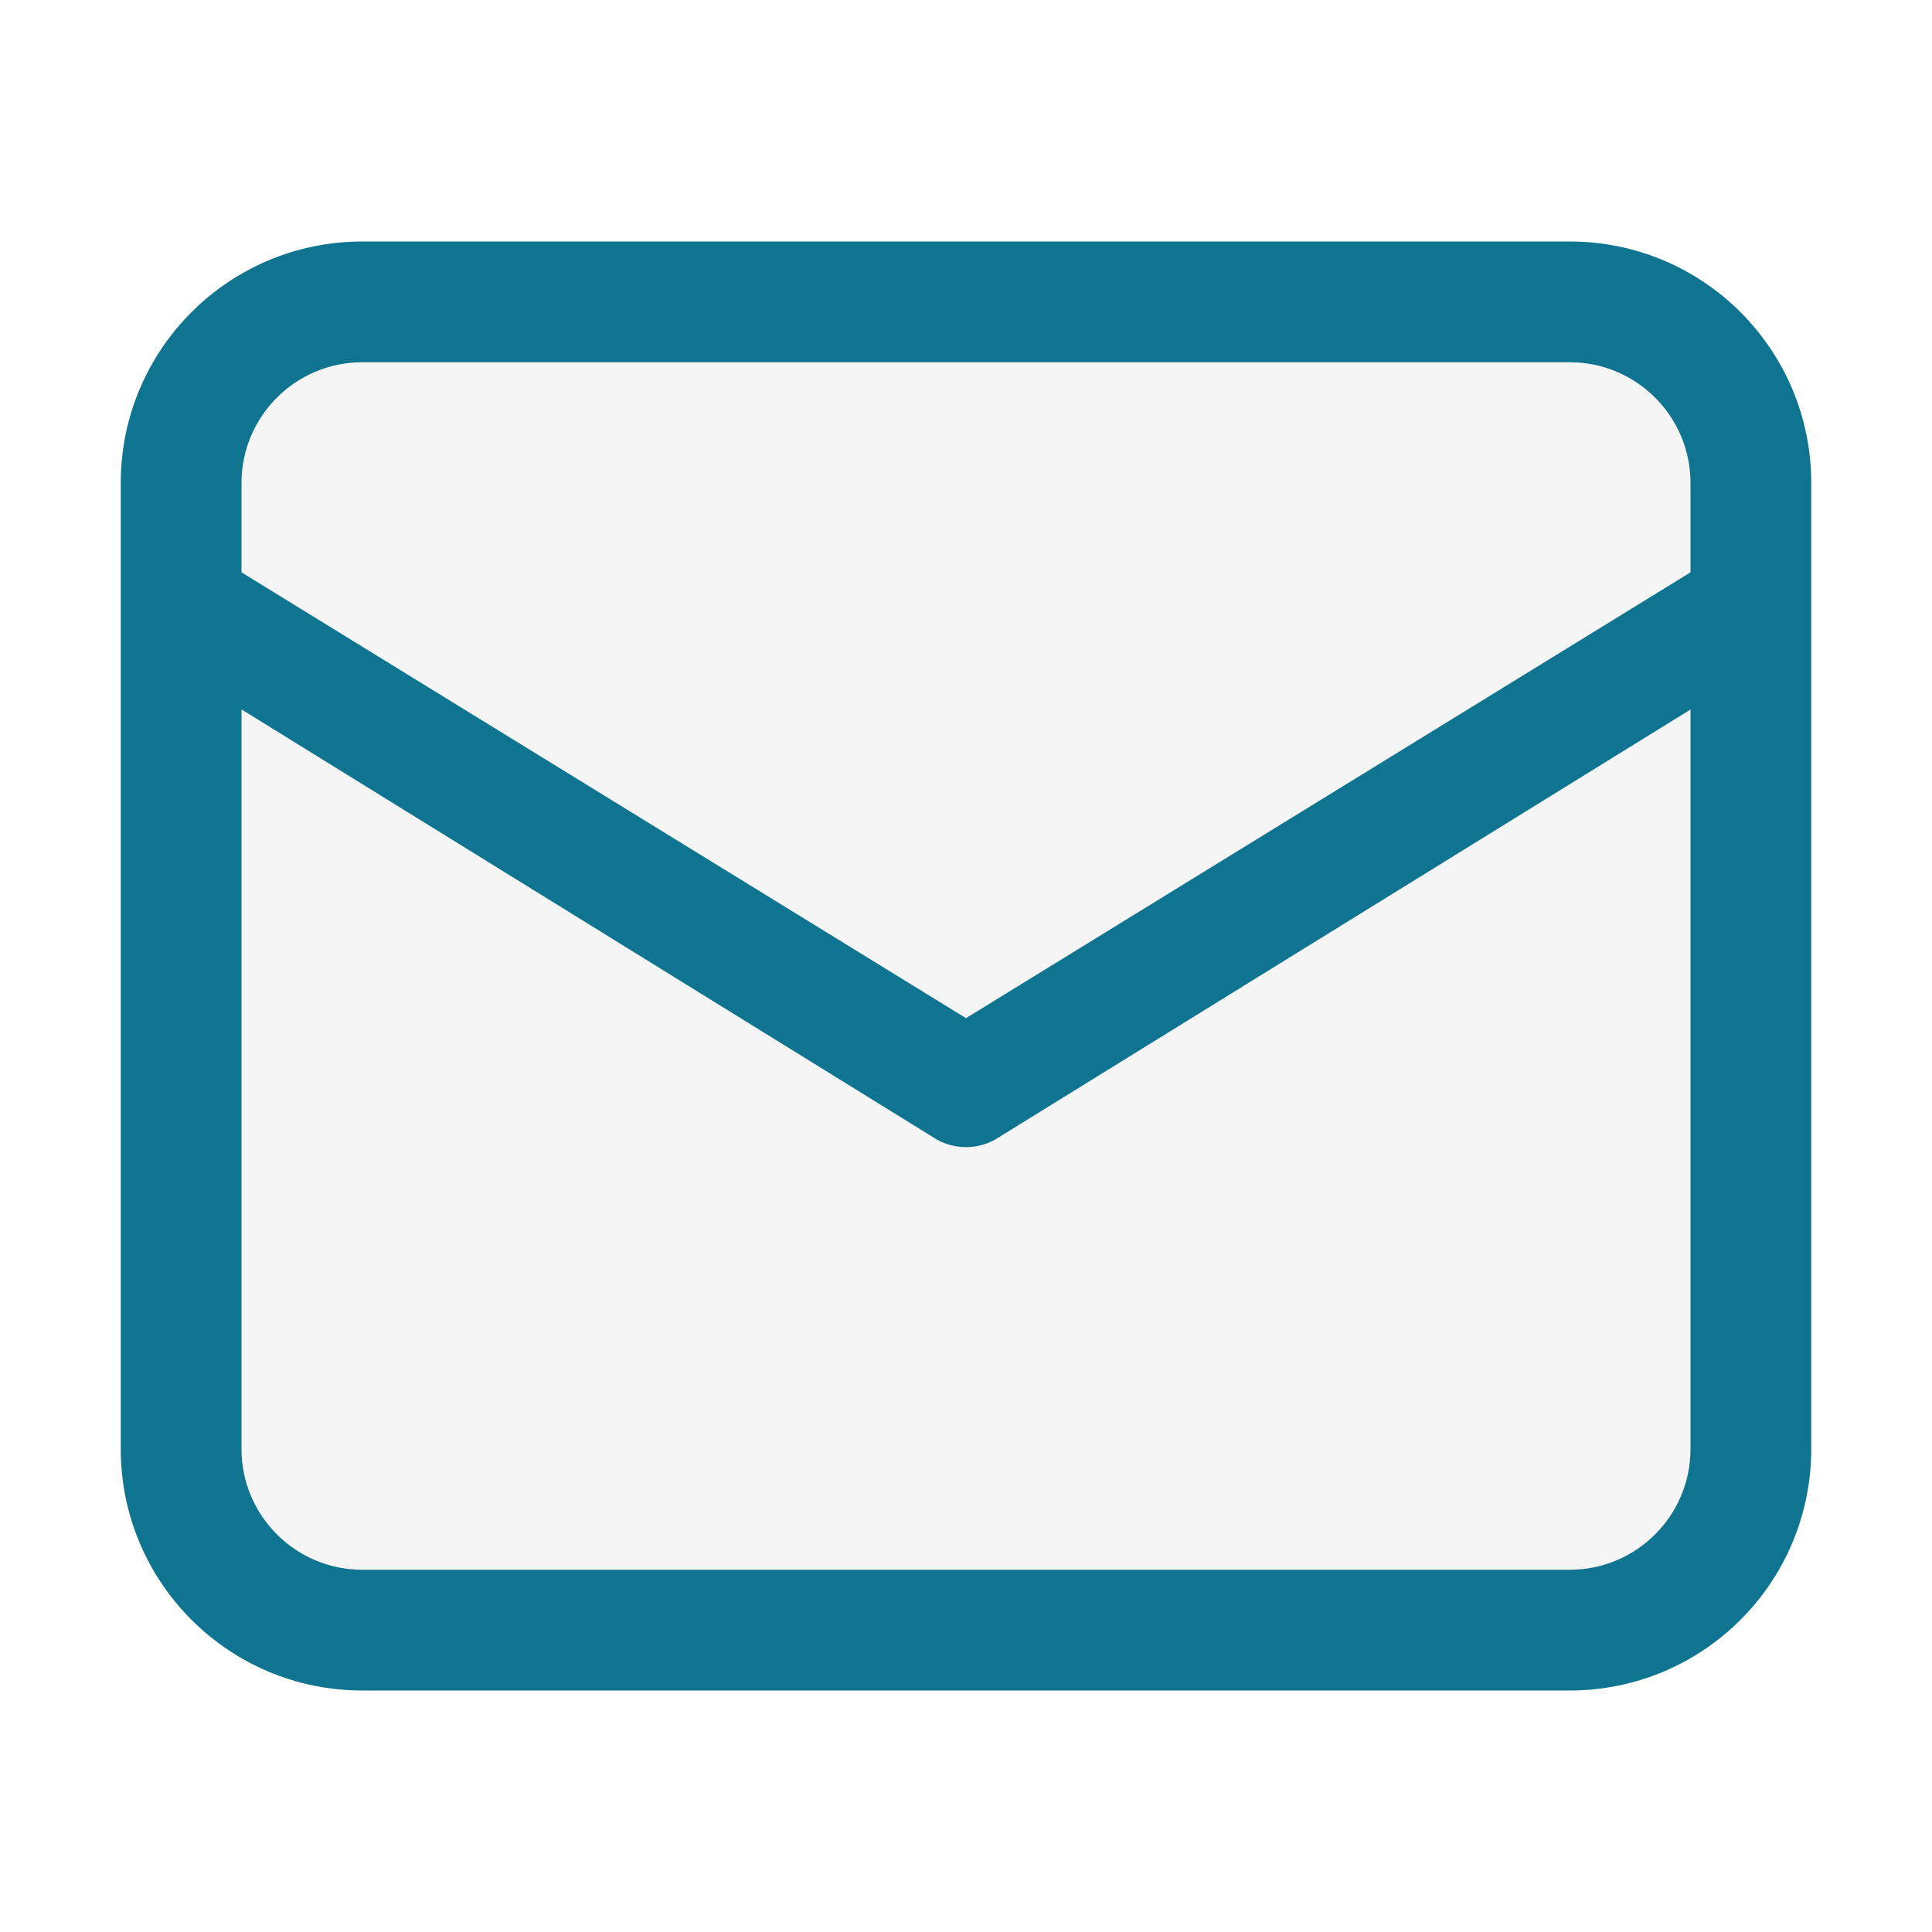
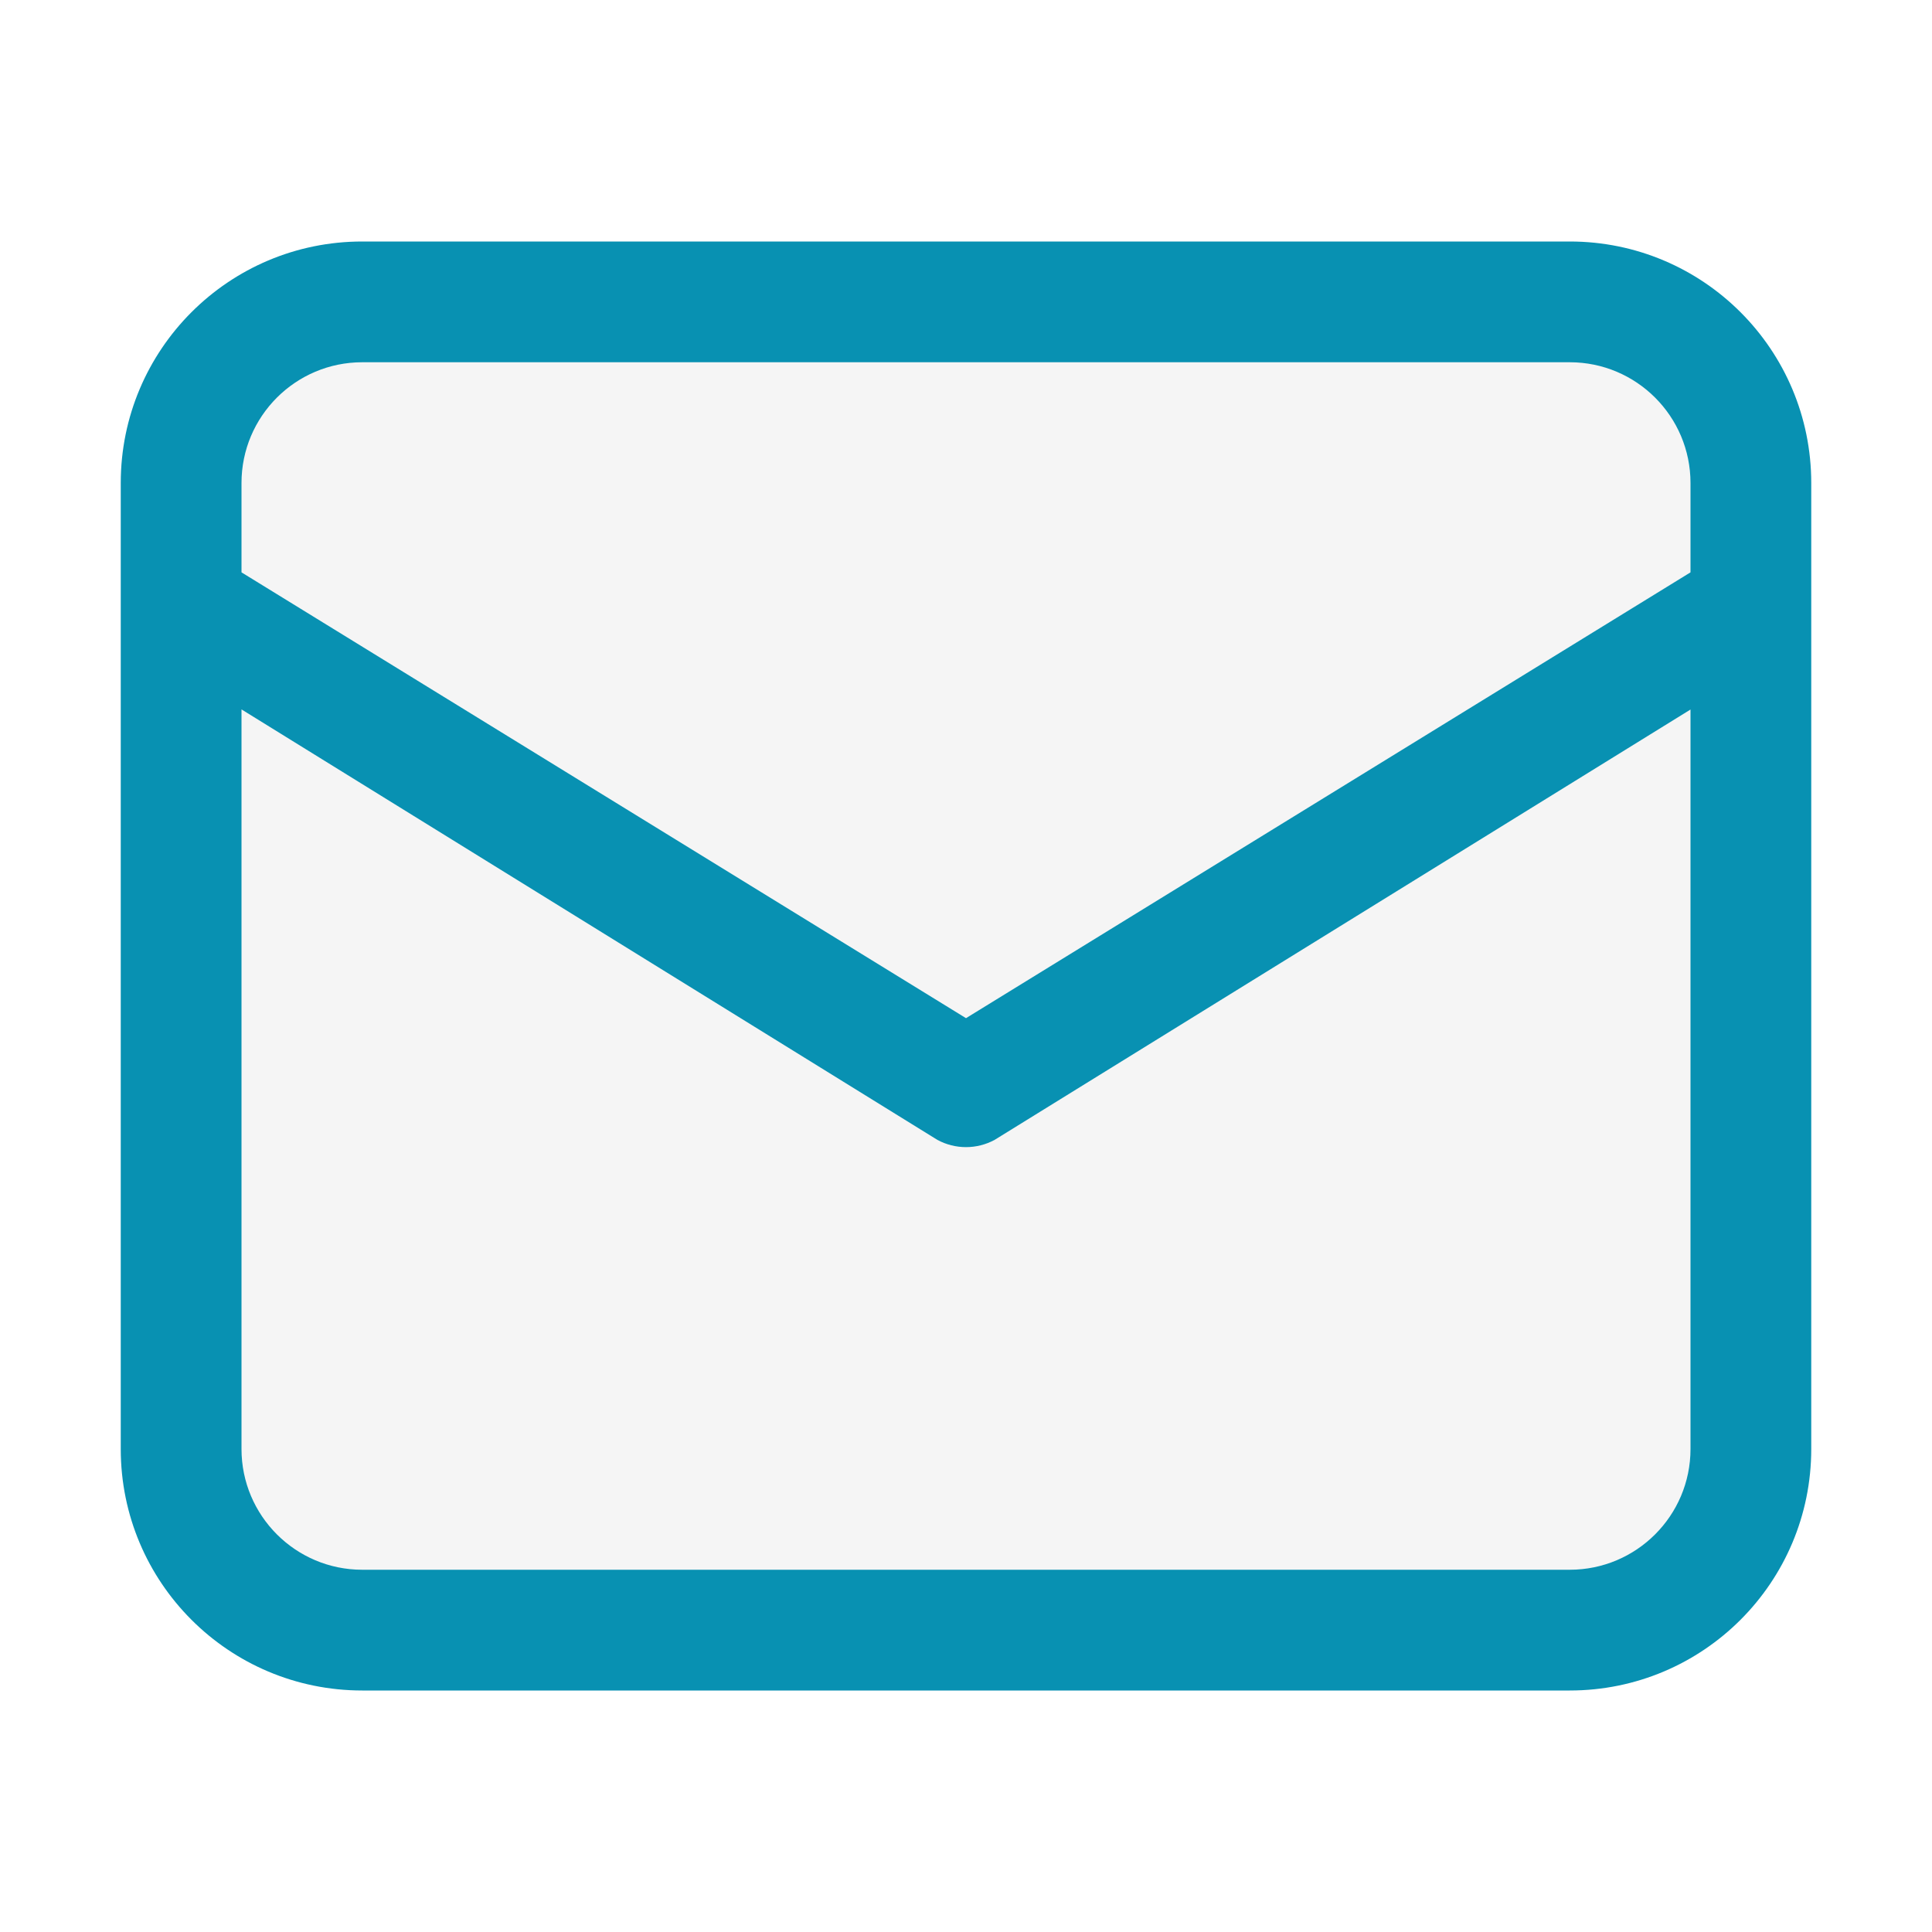
<svg xmlns="http://www.w3.org/2000/svg" version="1.1" id="Layer_1" x="0px" y="0px" width="16px" height="16px" viewBox="0 0 16 16" enable-background="new 0 0 16 16" xml:space="preserve">
  <g id="icon">
    <path d="M12.925,13.5h-9.85C2.205,13.5,1.5,12.795,1.5,11.925v-7.85C1.5,3.205,2.205,2.5,3.075,2.5h9.85c0.87,0,1.575,0.705,1.575,1.575v7.85C14.5,12.795,13.795,13.5,12.925,13.5z" id="b" fill="#F5F5F5" />
-     <path d="M1,5.038V12c0,1.105,0.895,2,2,2h10c1.105,0,2,-0.895,2,-2V4c0,-1.105,-0.895,-2,-2,-2H3c-1.105,0,-2,0.895,-2,2V5.038C1,5.038,1,5.038,1,5.038zM3,3h10c0.552,0,1,0.448,1,1v0.74L8,8.432L2,4.74V4C2,3.448,2.448,3,3,3zM2,5.875l5.763,3.565c0.148,0.08,0.326,0.08,0.474,0L14,5.876V12c0,0.552,-0.448,1,-1,1H3c-0.552,0,-1,-0.448,-1,-1V5.875z" id="c1" fill="#0E7490" />
+     <path d="M1,5.038V12c0,1.105,0.895,2,2,2h10c1.105,0,2,-0.895,2,-2V4c0,-1.105,-0.895,-2,-2,-2H3c-1.105,0,-2,0.895,-2,2V5.038C1,5.038,1,5.038,1,5.038zM3,3h10c0.552,0,1,0.448,1,1v0.74L8,8.432L2,4.74V4C2,3.448,2.448,3,3,3zM2,5.875l5.763,3.565c0.148,0.08,0.326,0.08,0.474,0L14,5.876V12c0,0.552,-0.448,1,-1,1H3c-0.552,0,-1,-0.448,-1,-1V5.875z" id="c1" fill="#0891b2" />
  </g>
</svg>
